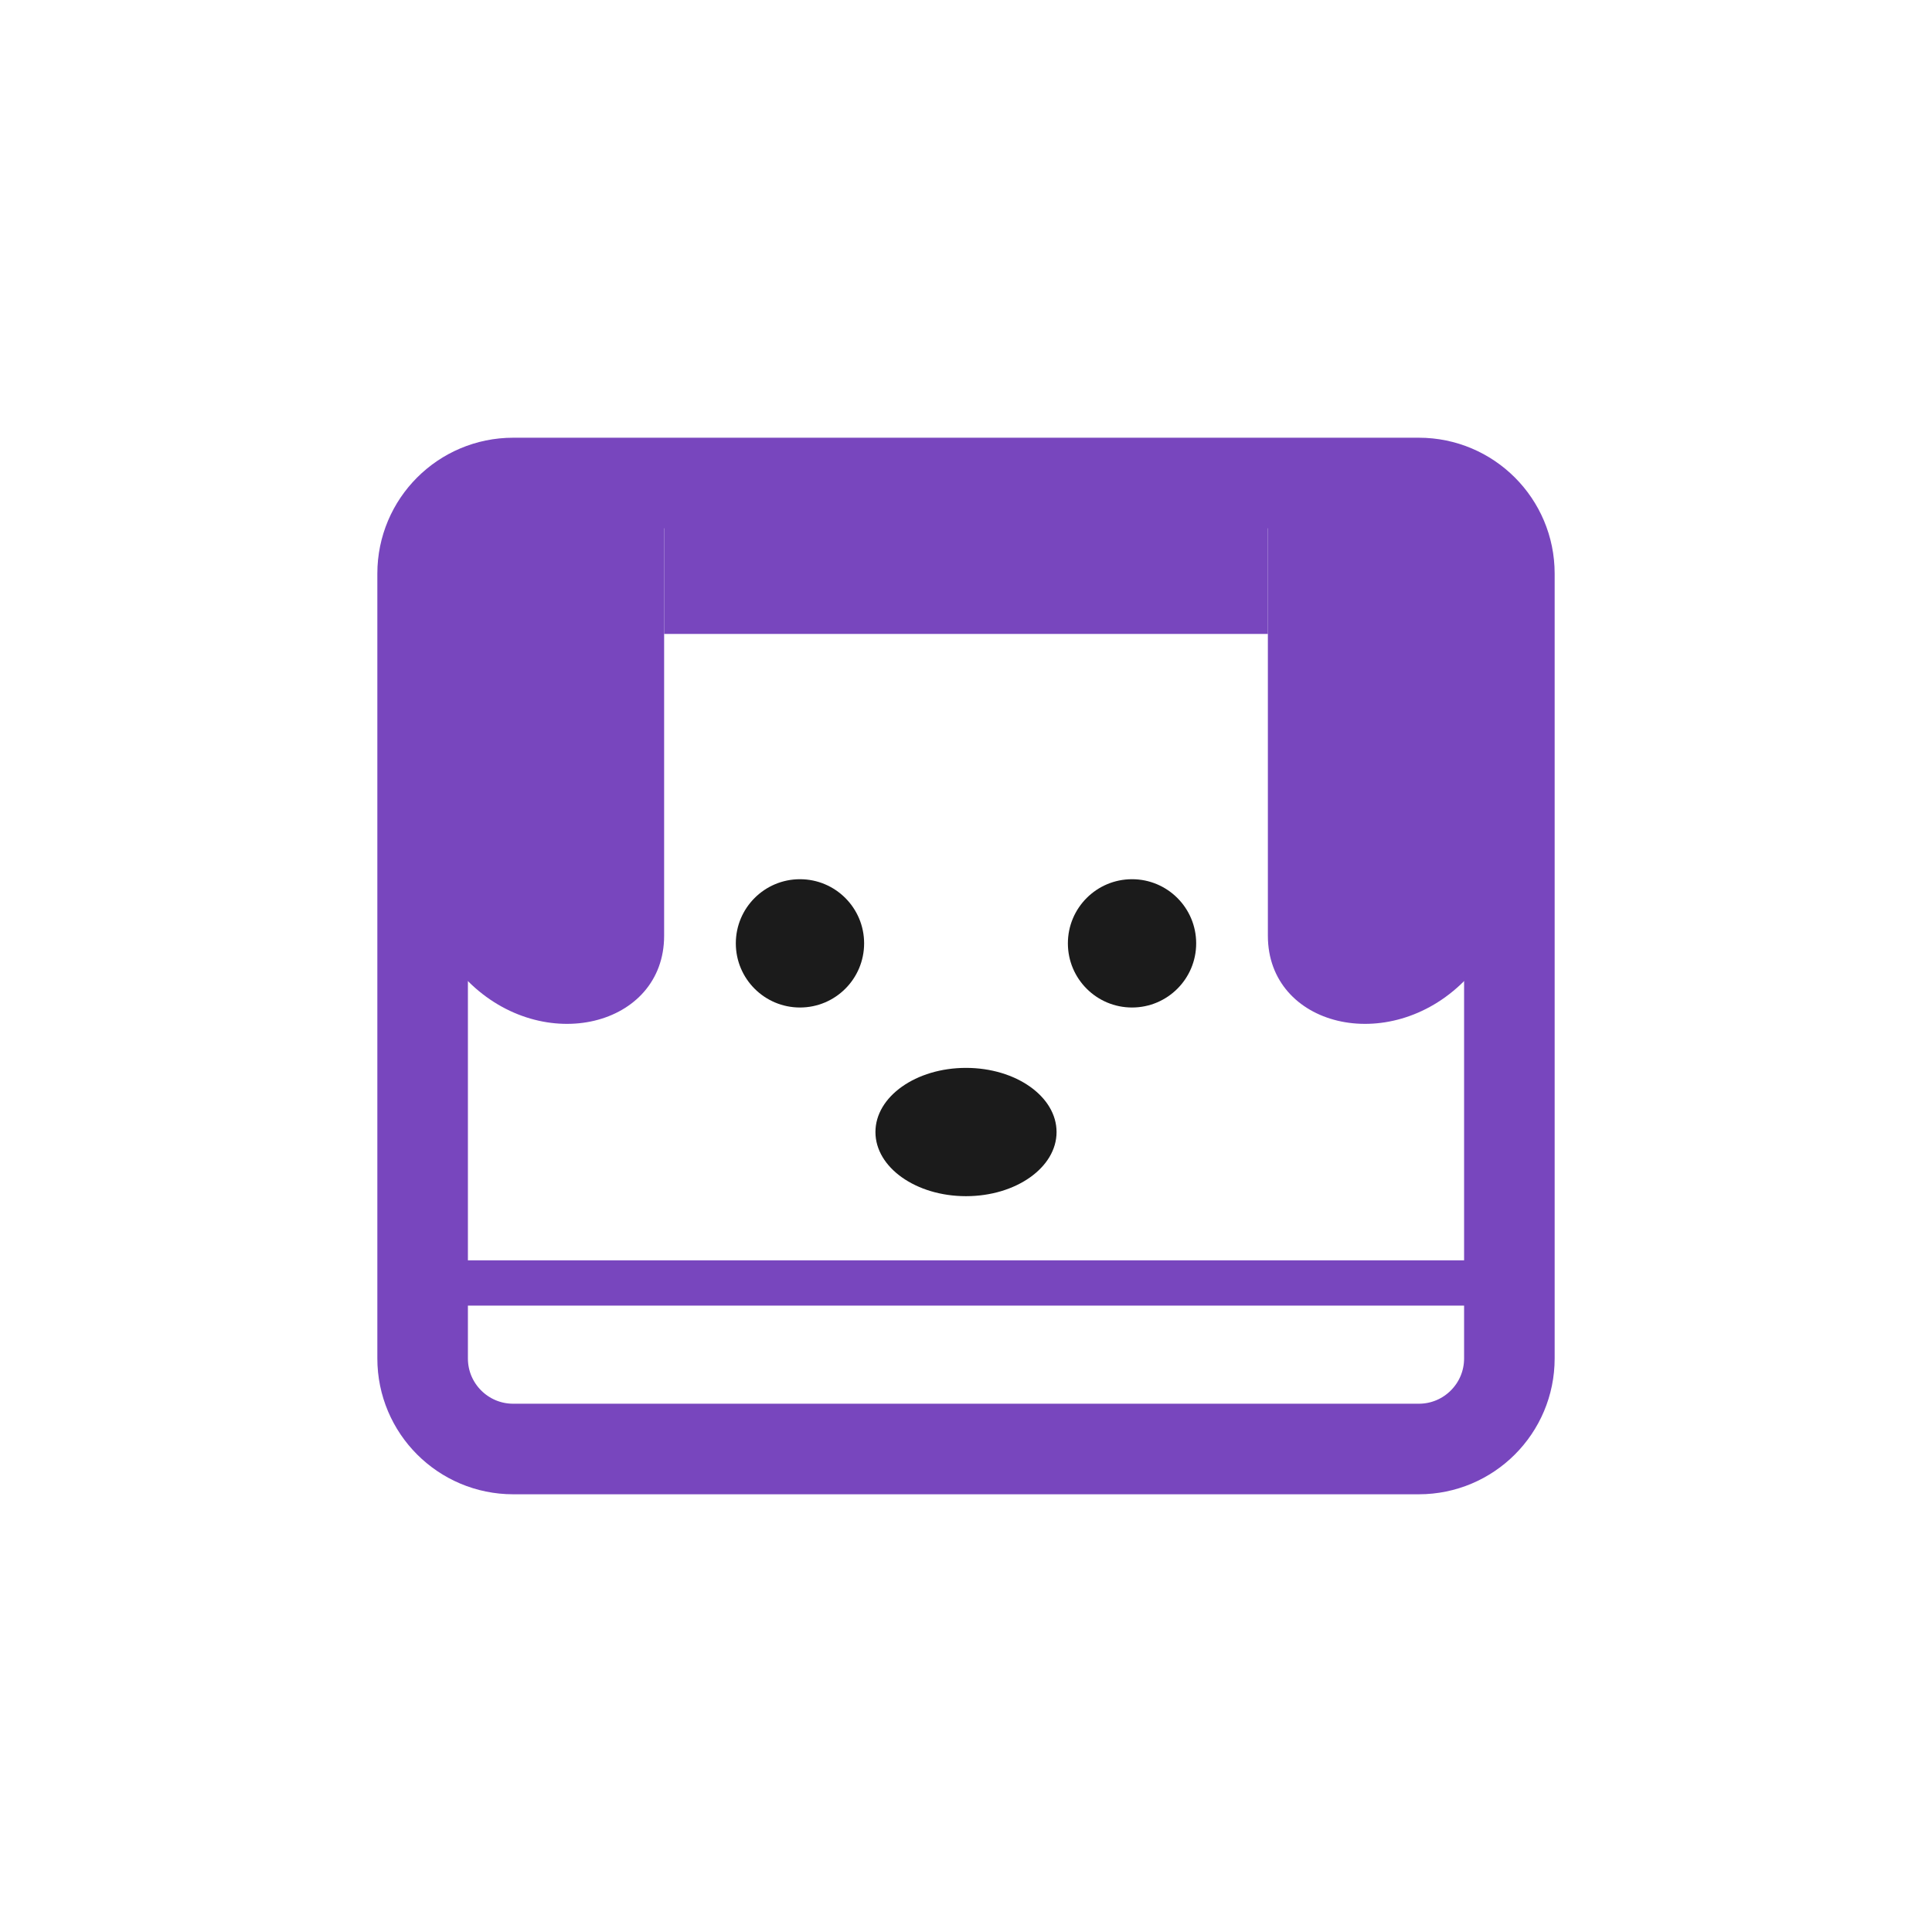
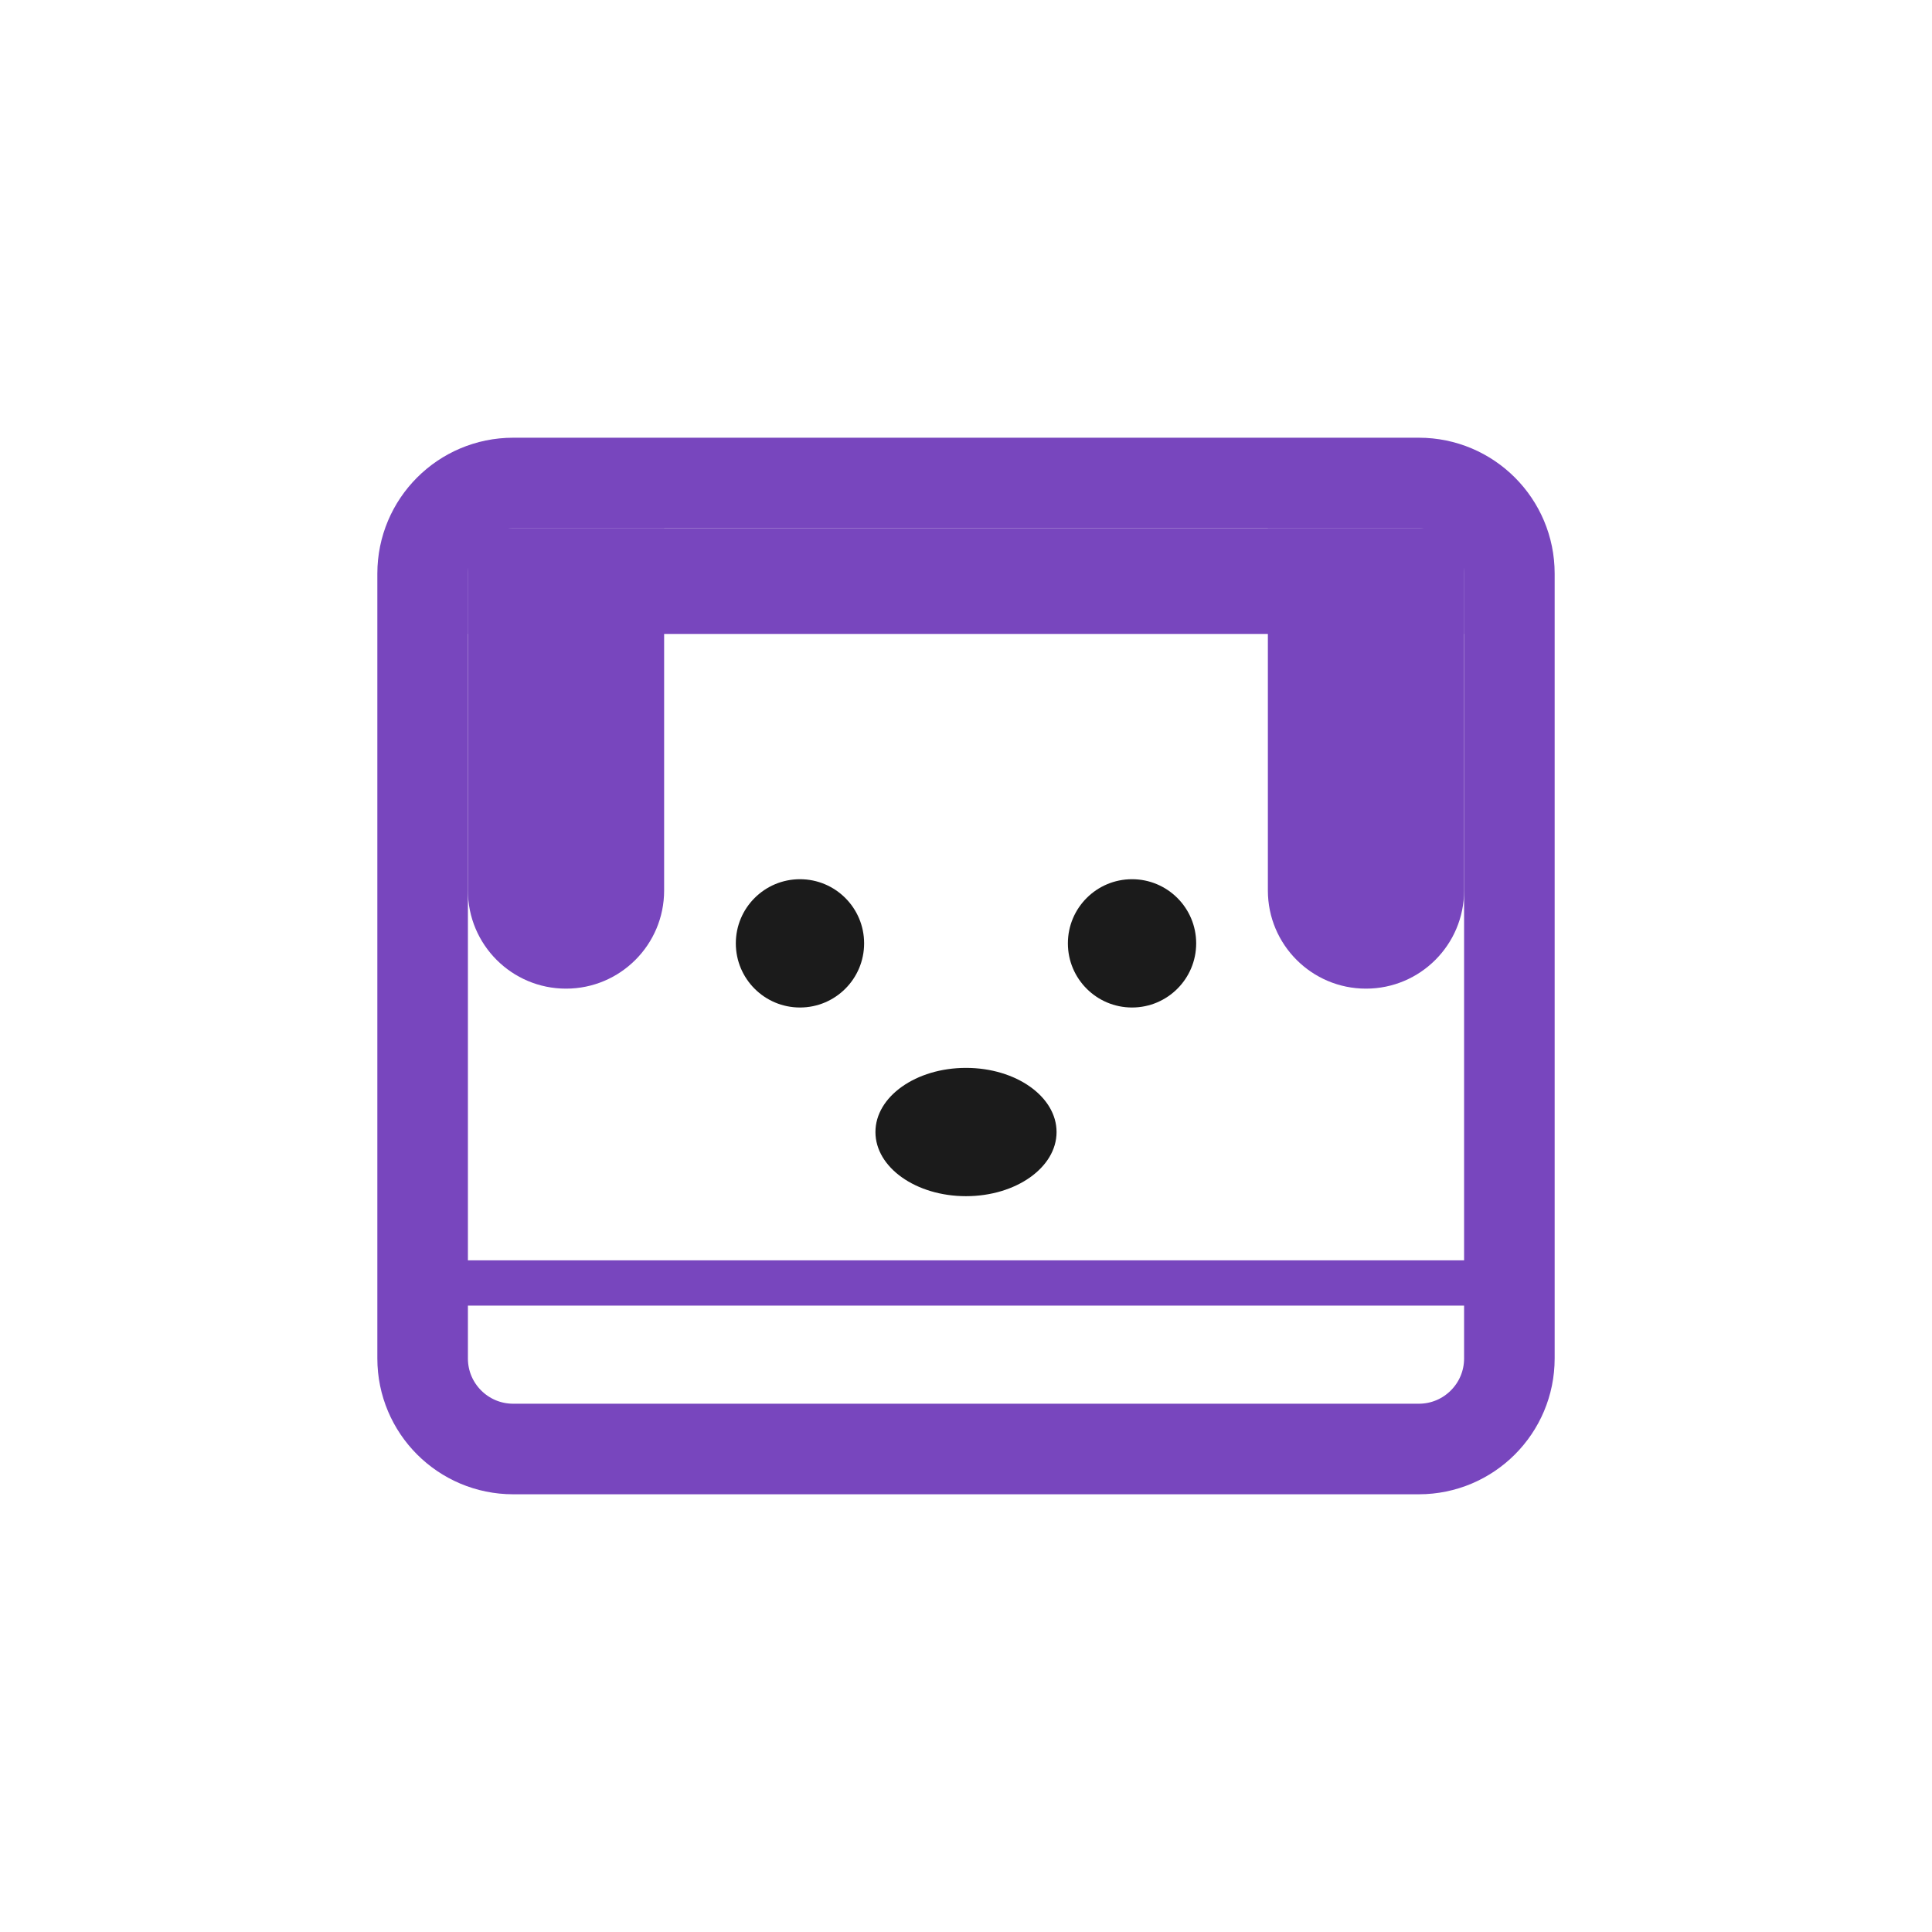
<svg xmlns="http://www.w3.org/2000/svg" viewBox="0 0 512 512">
  <rect width="512" height="512" fill="#ffffff" />
-   <rect x="112" y="128" width="288" height="256" rx="24" fill="#ffffff" stroke="#7846BE" stroke-width="24" />
-   <path d="M112 152 a24 24 0 0 1 24 -24 h40 v120 c0 24 -32 32 -52 12 a24 24 0 0 1 -12 -20 Z" fill="#7846BE" />
-   <path d="M400 152 a24 24 0 0 0 -24 -24 h-40 v120 c0 24 32 32 52 12 a24 24 0 0 0 12 -20 Z" fill="#7846BE" />
-   <rect x="176" y="128" width="160" height="40" fill="#7846BE" />
+   <path d="M124 140 H388 V168 H124 Z" fill="#7846BE" />
+   <path d="M124 140 H176 V236 A26 26 0 0 1 124 236 Z" fill="#7846BE" />
+   <path d="M336 140 H388 V236 A26 26 0 0 1 336 236 Z" fill="#7846BE" />
  <line x1="112" y1="340" x2="400" y2="340" stroke="#7846BE" stroke-width="12" />
+   <rect x="112" y="128" width="288" height="256" rx="24" fill="none" stroke="#7846BE" stroke-width="24" />
  <circle cx="212" cy="250" r="17" fill="#1b1b1b" />
  <circle cx="300" cy="250" r="17" fill="#1b1b1b" />
  <ellipse cx="256" cy="300" rx="24" ry="17" fill="#1b1b1b" />
</svg>
